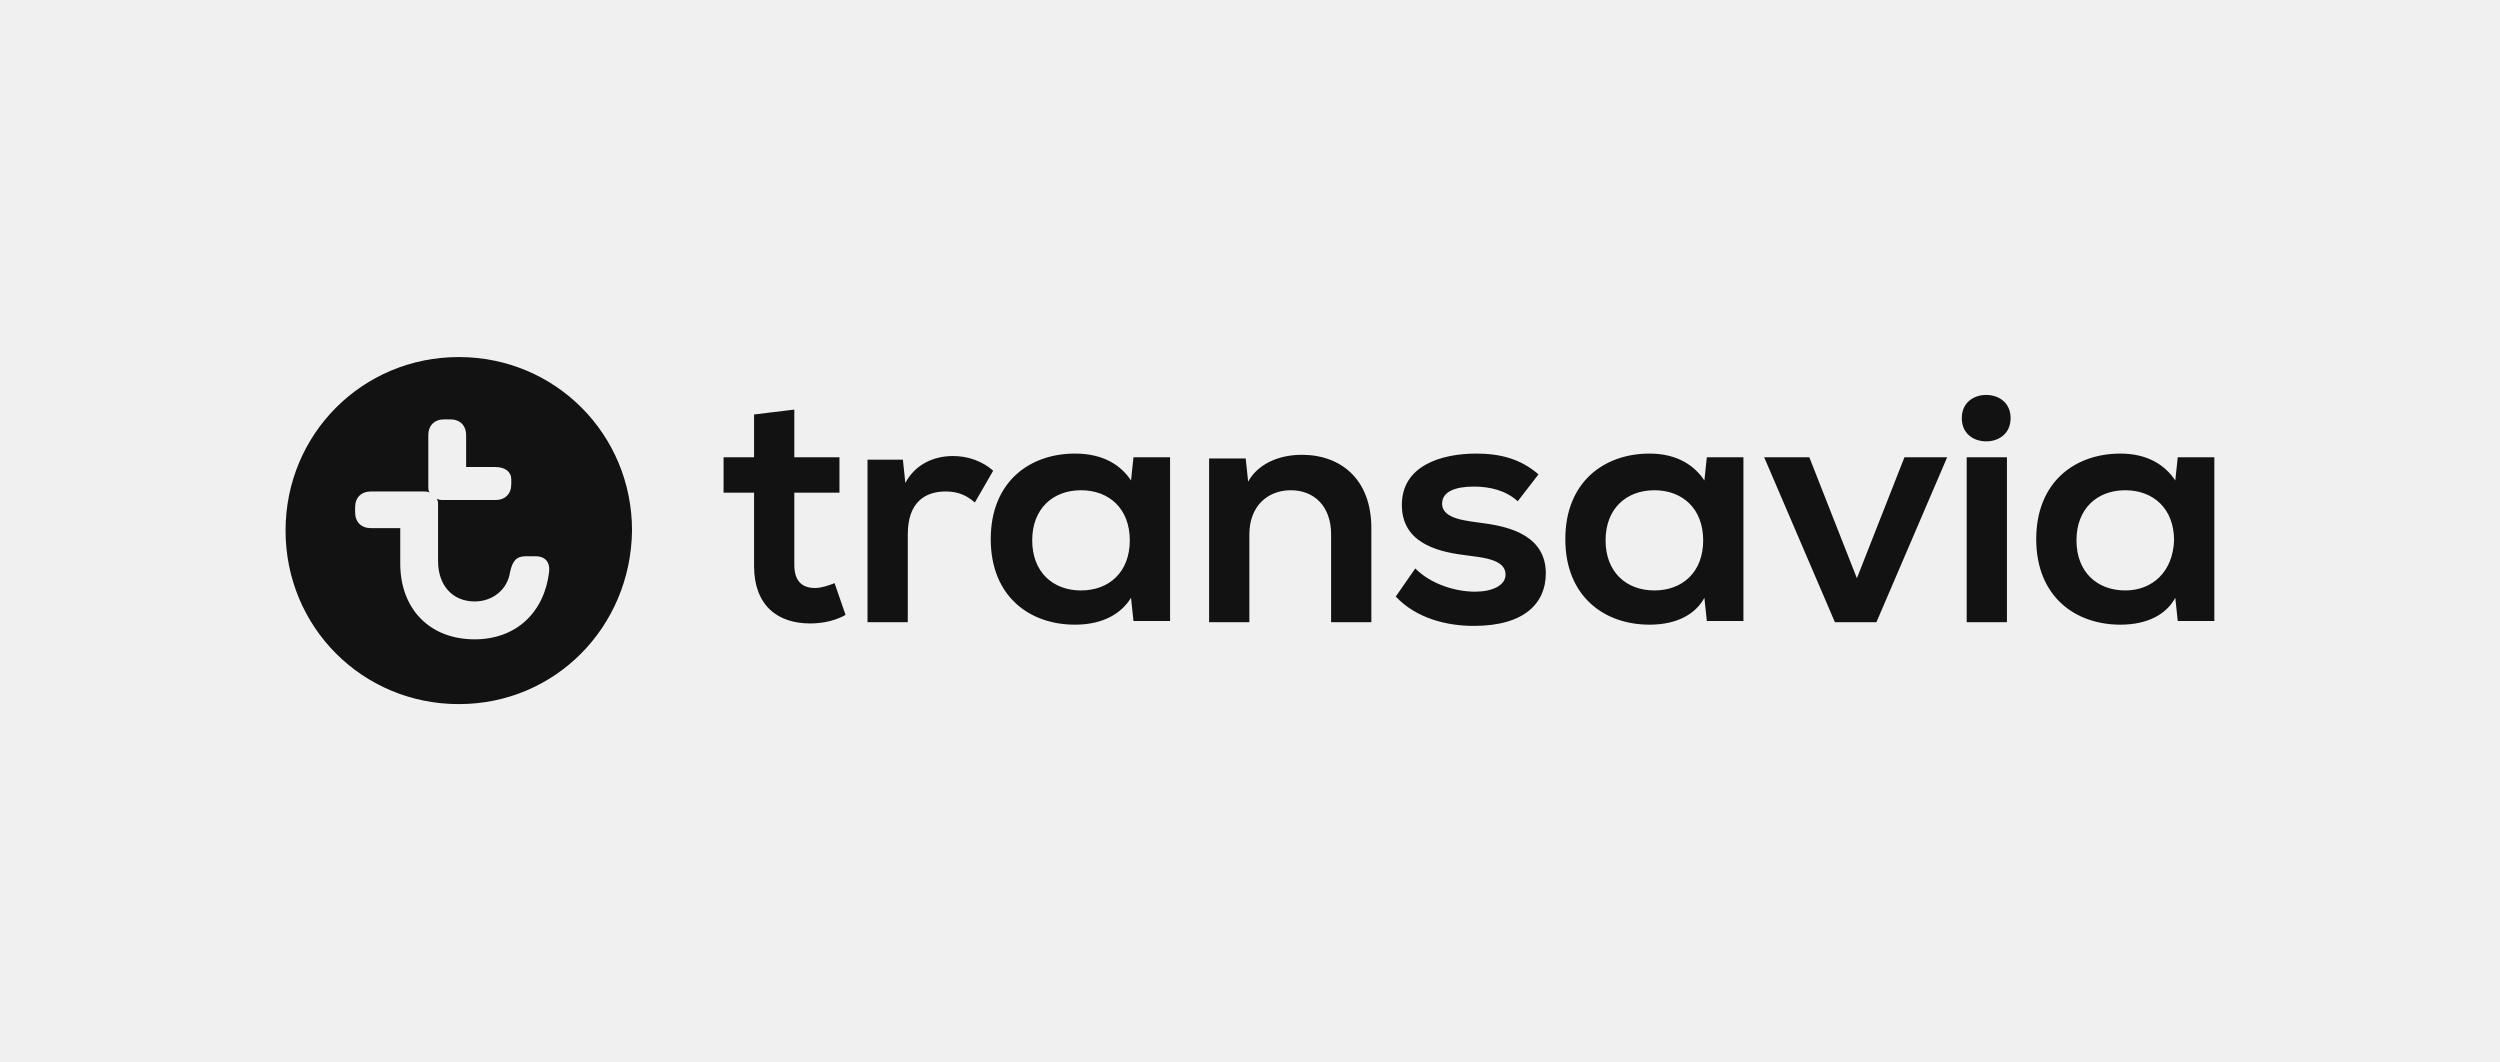
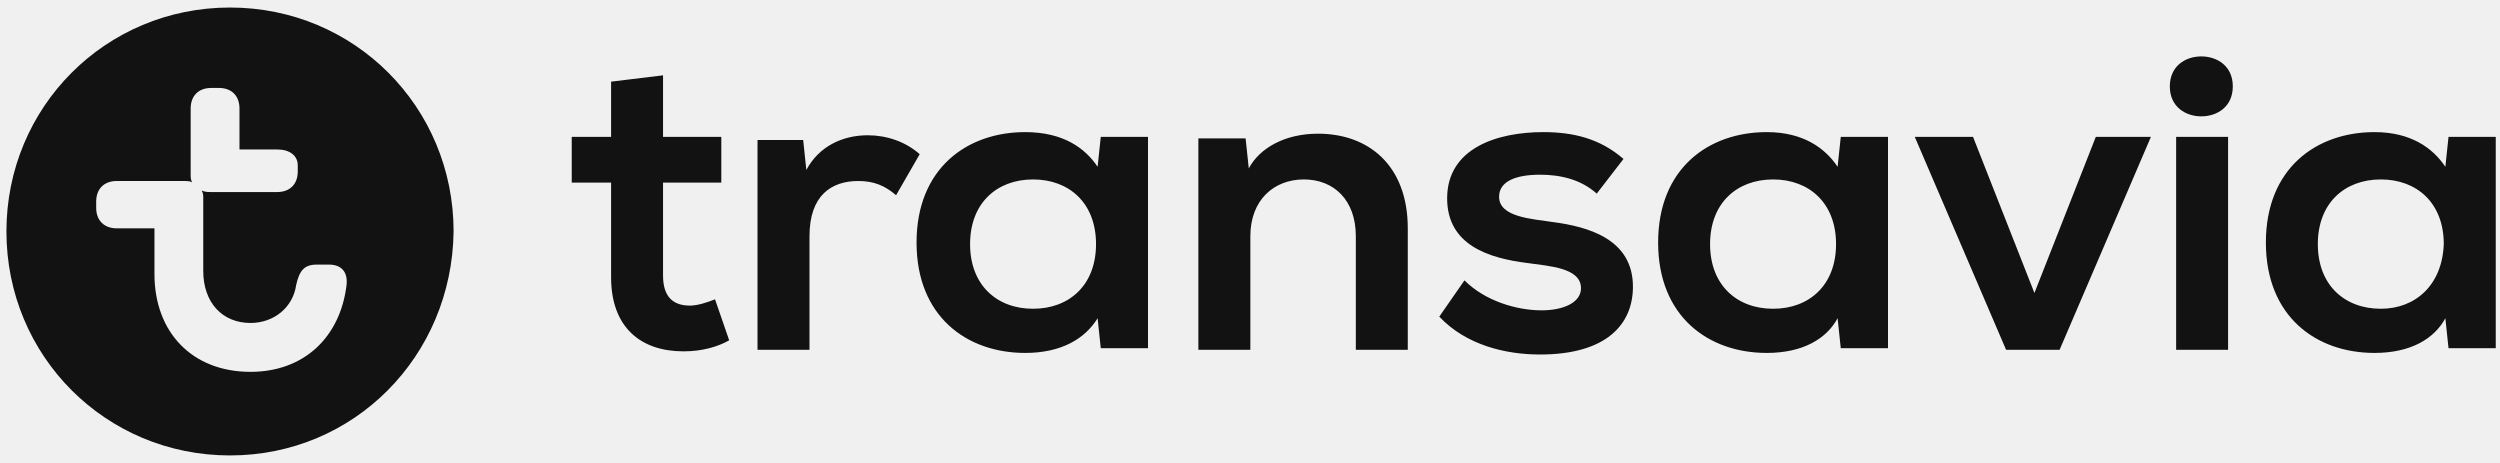
- <svg xmlns="http://www.w3.org/2000/svg" width="139" height="59" viewBox="0 0 139 59" fill="none">
+ <svg xmlns="http://www.w3.org/2000/svg" width="108" height="20" viewBox="15.6 19.6 107.7 19.8" fill="none">
  <g clip-path="url(#clip0_3686_49997)">
    <path d="M48.234 34.596H50.473V29.704C50.473 27.937 51.422 27.326 52.575 27.326C53.254 27.326 53.728 27.529 54.203 27.937L55.221 26.171C54.61 25.627 53.796 25.355 52.982 25.355C51.897 25.355 50.88 25.831 50.337 26.85L50.201 25.559H48.234V34.596ZM111.789 23.249C111.789 22.366 111.111 21.958 110.433 21.958C109.755 21.958 109.076 22.366 109.076 23.249C109.076 24.132 109.755 24.54 110.433 24.54C111.111 24.54 111.789 24.132 111.789 23.249ZM44.164 22.773L41.926 23.045V25.423H40.23V27.394H41.926V31.47C41.926 33.645 43.215 34.664 45.046 34.664C45.86 34.664 46.538 34.46 47.013 34.188L46.403 32.422C46.064 32.557 45.657 32.693 45.318 32.693C44.572 32.693 44.164 32.286 44.164 31.402V27.394H46.674V25.423H44.164V22.773ZM65.056 25.423H63.021L62.885 26.714C62.343 25.899 61.393 25.219 59.765 25.219C57.255 25.219 55.085 26.782 55.085 29.976C55.085 33.169 57.255 34.732 59.765 34.732C61.325 34.732 62.343 34.12 62.885 33.237L63.021 34.528H65.056V25.423ZM109.348 25.423V34.596H111.586V25.423H109.348ZM60.104 32.829C58.544 32.829 57.391 31.81 57.391 30.044C57.391 28.277 58.544 27.258 60.104 27.258C61.664 27.258 62.817 28.277 62.817 30.044C62.817 31.81 61.664 32.829 60.104 32.829ZM96.935 25.423H94.9L94.764 26.714C94.222 25.899 93.272 25.219 91.712 25.219C89.203 25.219 87.032 26.782 87.032 29.976C87.032 33.169 89.203 34.732 91.712 34.732C93.272 34.732 94.29 34.12 94.764 33.237L94.9 34.528H96.935V25.423ZM91.984 32.829C90.424 32.829 89.27 31.81 89.27 30.044C89.27 28.277 90.424 27.258 91.984 27.258C93.544 27.258 94.697 28.277 94.697 30.044C94.697 31.81 93.544 32.829 91.984 32.829ZM123.117 25.423H121.082L120.946 26.714C120.404 25.899 119.454 25.219 117.894 25.219C115.384 25.219 113.214 26.782 113.214 29.976C113.214 33.169 115.384 34.732 117.894 34.732C119.454 34.732 120.471 34.12 120.946 33.237L121.082 34.528H123.117V25.423ZM118.165 32.829C116.605 32.829 115.452 31.81 115.452 30.044C115.452 28.277 116.605 27.258 118.165 27.258C119.725 27.258 120.878 28.277 120.878 30.044C120.811 31.81 119.657 32.829 118.165 32.829ZM104.328 34.596L108.262 25.423H105.888L103.243 32.15L100.598 25.423H98.088L102.022 34.596H104.328ZM67.226 34.596H69.465V29.704C69.465 28.141 70.482 27.258 71.771 27.258C73.059 27.258 74.009 28.141 74.009 29.704V34.596H76.247V29.364C76.247 26.646 74.552 25.287 72.381 25.287C70.957 25.287 69.871 25.899 69.397 26.782L69.261 25.491H67.226V34.596ZM81.945 34.8C84.794 34.8 85.947 33.509 85.947 31.878C85.947 29.84 84.048 29.296 82.487 29.092C81.606 28.956 80.181 28.888 80.181 28.005C80.181 27.326 80.927 27.054 81.945 27.054C82.827 27.054 83.709 27.258 84.387 27.869L85.54 26.375C84.522 25.491 83.369 25.219 82.081 25.219C80.114 25.219 77.943 25.899 77.943 28.073C77.943 30.111 79.774 30.655 81.402 30.859C82.352 30.995 83.709 31.063 83.709 31.946C83.709 32.557 82.962 32.897 82.013 32.897C80.927 32.897 79.571 32.489 78.689 31.606L77.604 33.169C78.757 34.392 80.453 34.8 81.945 34.8Z" fill="#121212" style="fill:#121212;fill:color(display-p3 0.071 0.071 0.071);fill-opacity:1;" />
    <path d="M25.509 19.852C30.867 19.852 35.141 24.133 35.141 29.5C35.073 34.868 30.867 39.148 25.509 39.148C20.151 39.148 15.877 34.868 15.877 29.5C15.877 24.133 20.15 19.852 25.509 19.852ZM24.696 23.317C24.154 23.317 23.814 23.657 23.814 24.201V27.054C23.814 27.19 23.814 27.258 23.882 27.394C23.814 27.326 23.678 27.326 23.475 27.326H20.626C20.084 27.326 19.744 27.666 19.744 28.209V28.481C19.744 29.024 20.084 29.364 20.626 29.364H22.254V31.334C22.254 33.848 23.882 35.547 26.392 35.547C28.698 35.547 30.258 34.052 30.529 31.81C30.597 31.199 30.258 30.927 29.783 30.927H29.24C28.698 30.927 28.494 31.199 28.358 31.81C28.223 32.761 27.409 33.441 26.392 33.441C25.171 33.441 24.357 32.557 24.356 31.199V28.074C24.356 27.938 24.357 27.869 24.289 27.734C24.425 27.802 24.561 27.801 24.696 27.801H27.545C28.087 27.801 28.427 27.462 28.427 26.918V26.646C28.427 26.238 28.087 25.967 27.545 25.967H25.917V24.201C25.917 23.657 25.578 23.317 25.035 23.317H24.696Z" fill="#121212" style="fill:#121212;fill:color(display-p3 0.071 0.071 0.071);fill-opacity:1;" />
  </g>
  <defs>
    <clipPath id="clip0_3686_49997">
      <rect width="107.237" height="19.296" fill="white" style="fill:white;fill-opacity:1;" transform="translate(15.8809 19.8519)" />
    </clipPath>
  </defs>
</svg>
